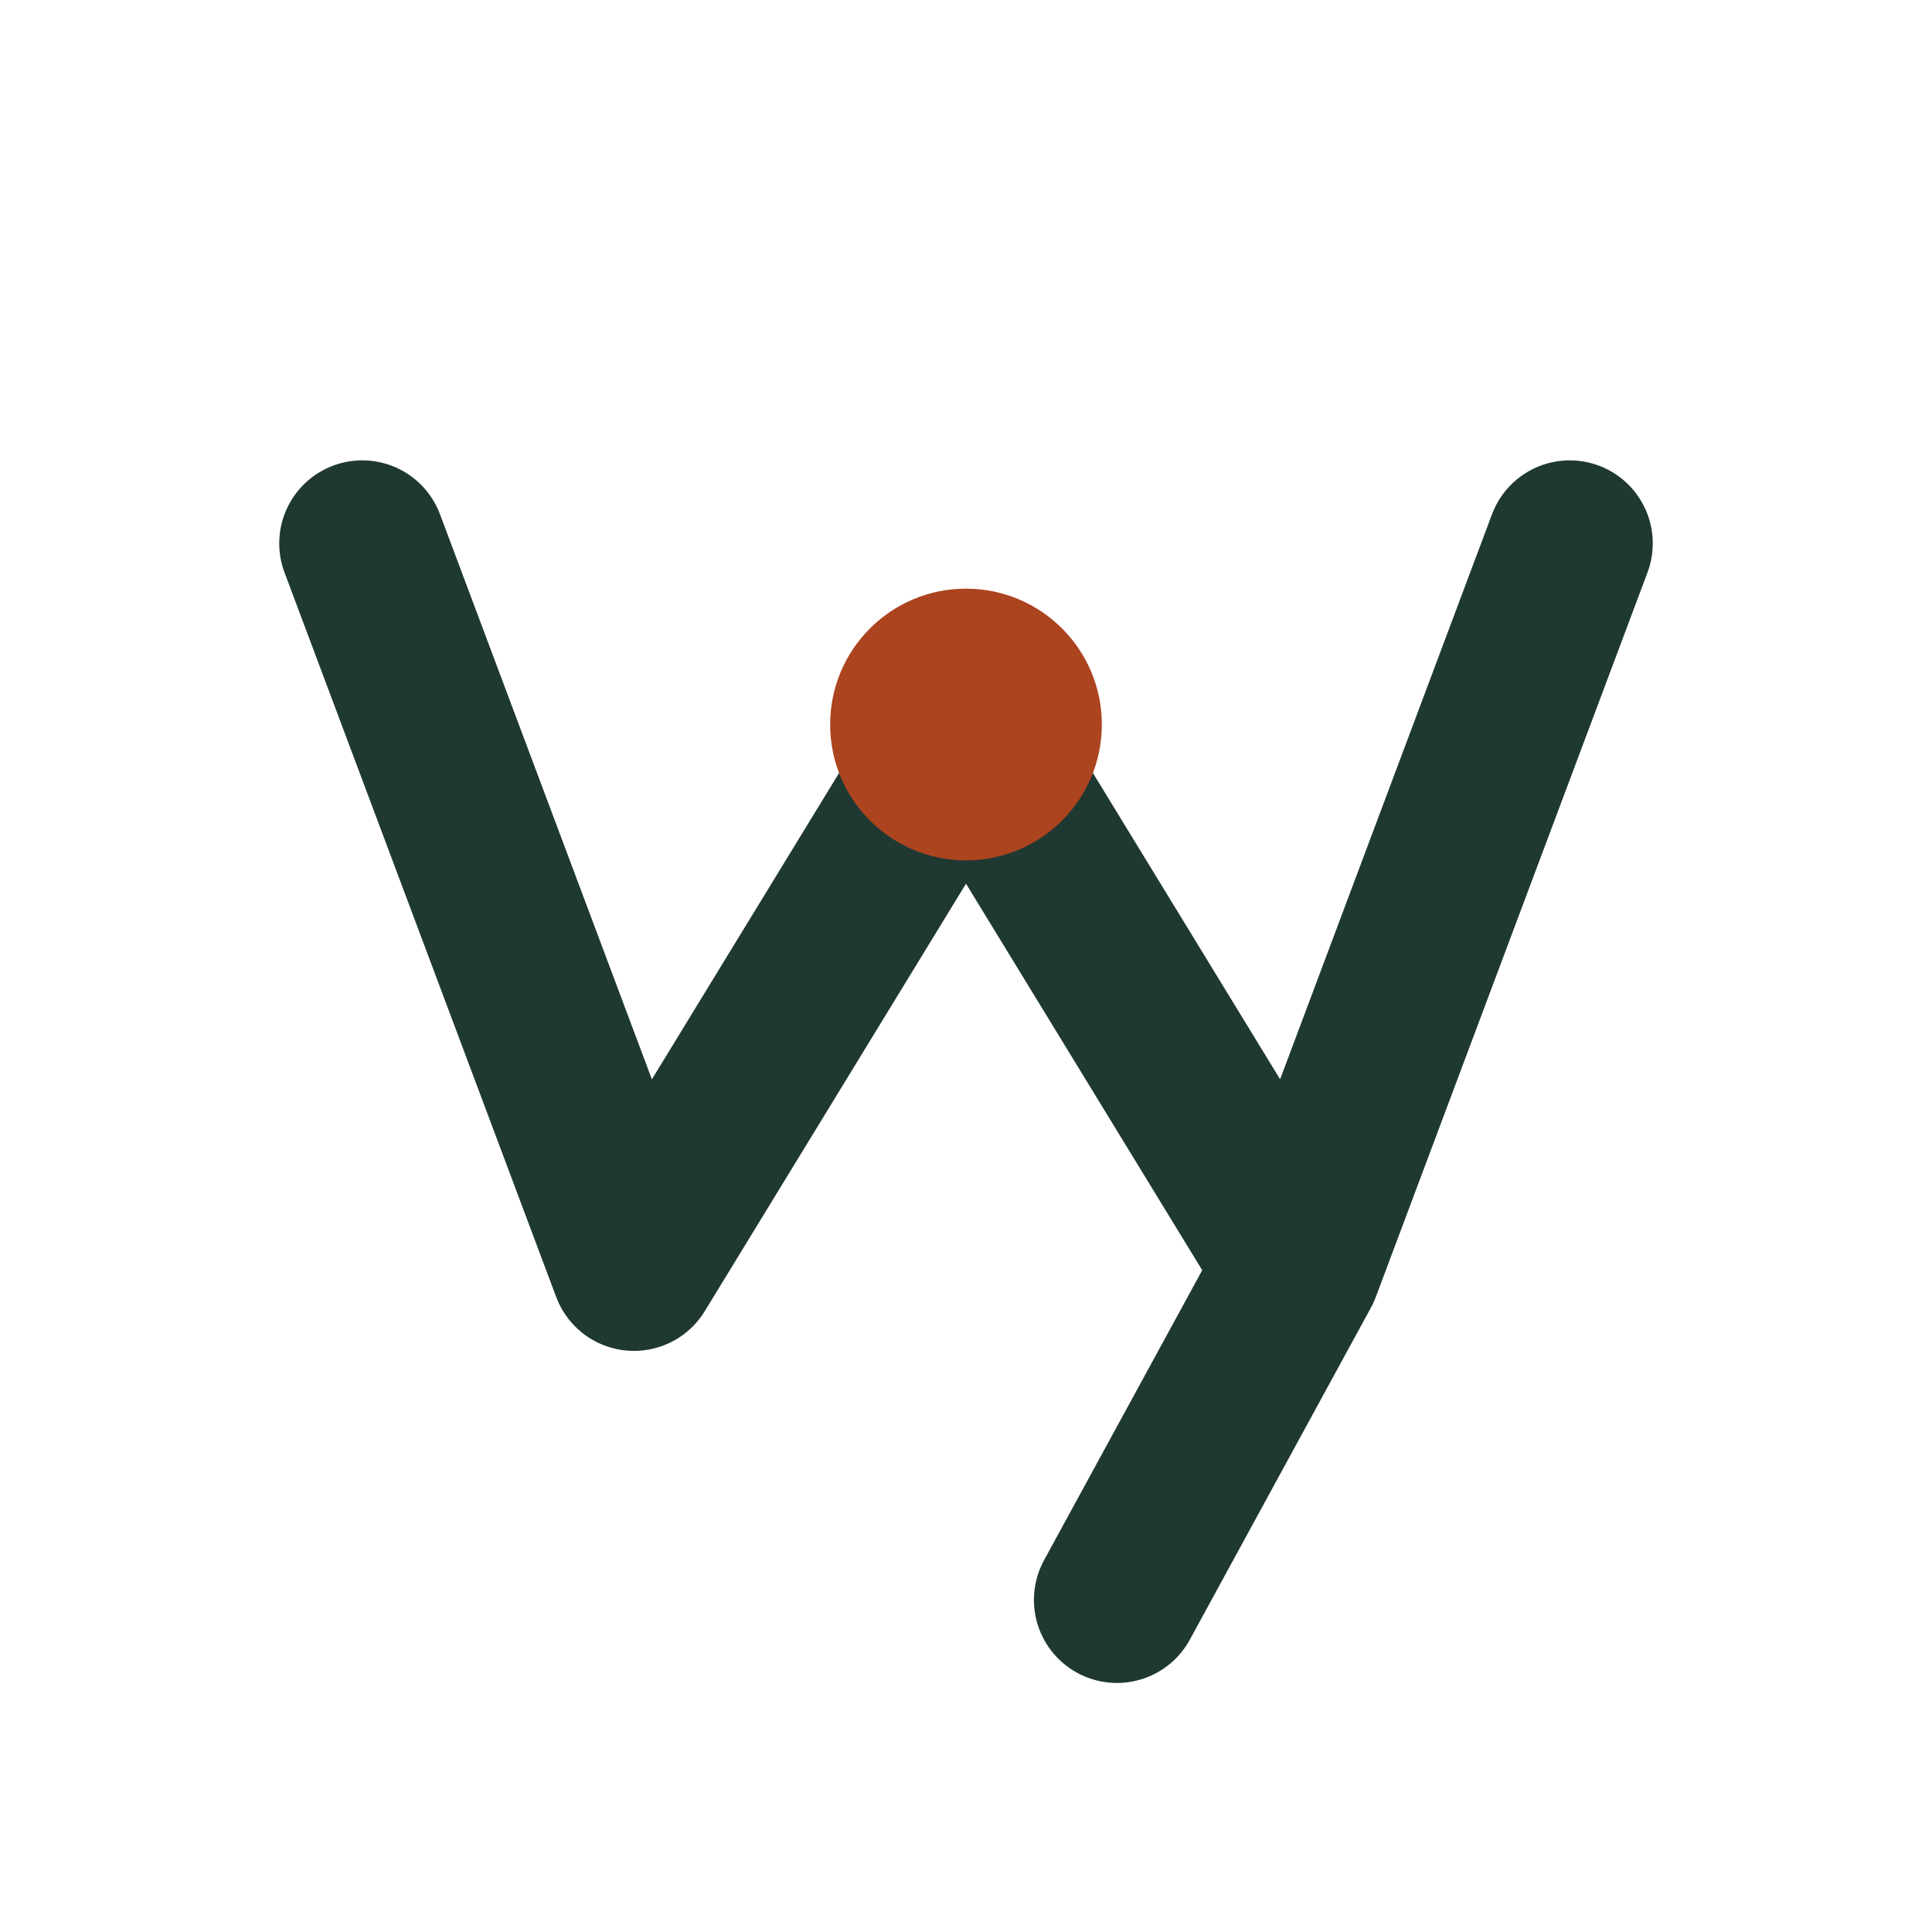
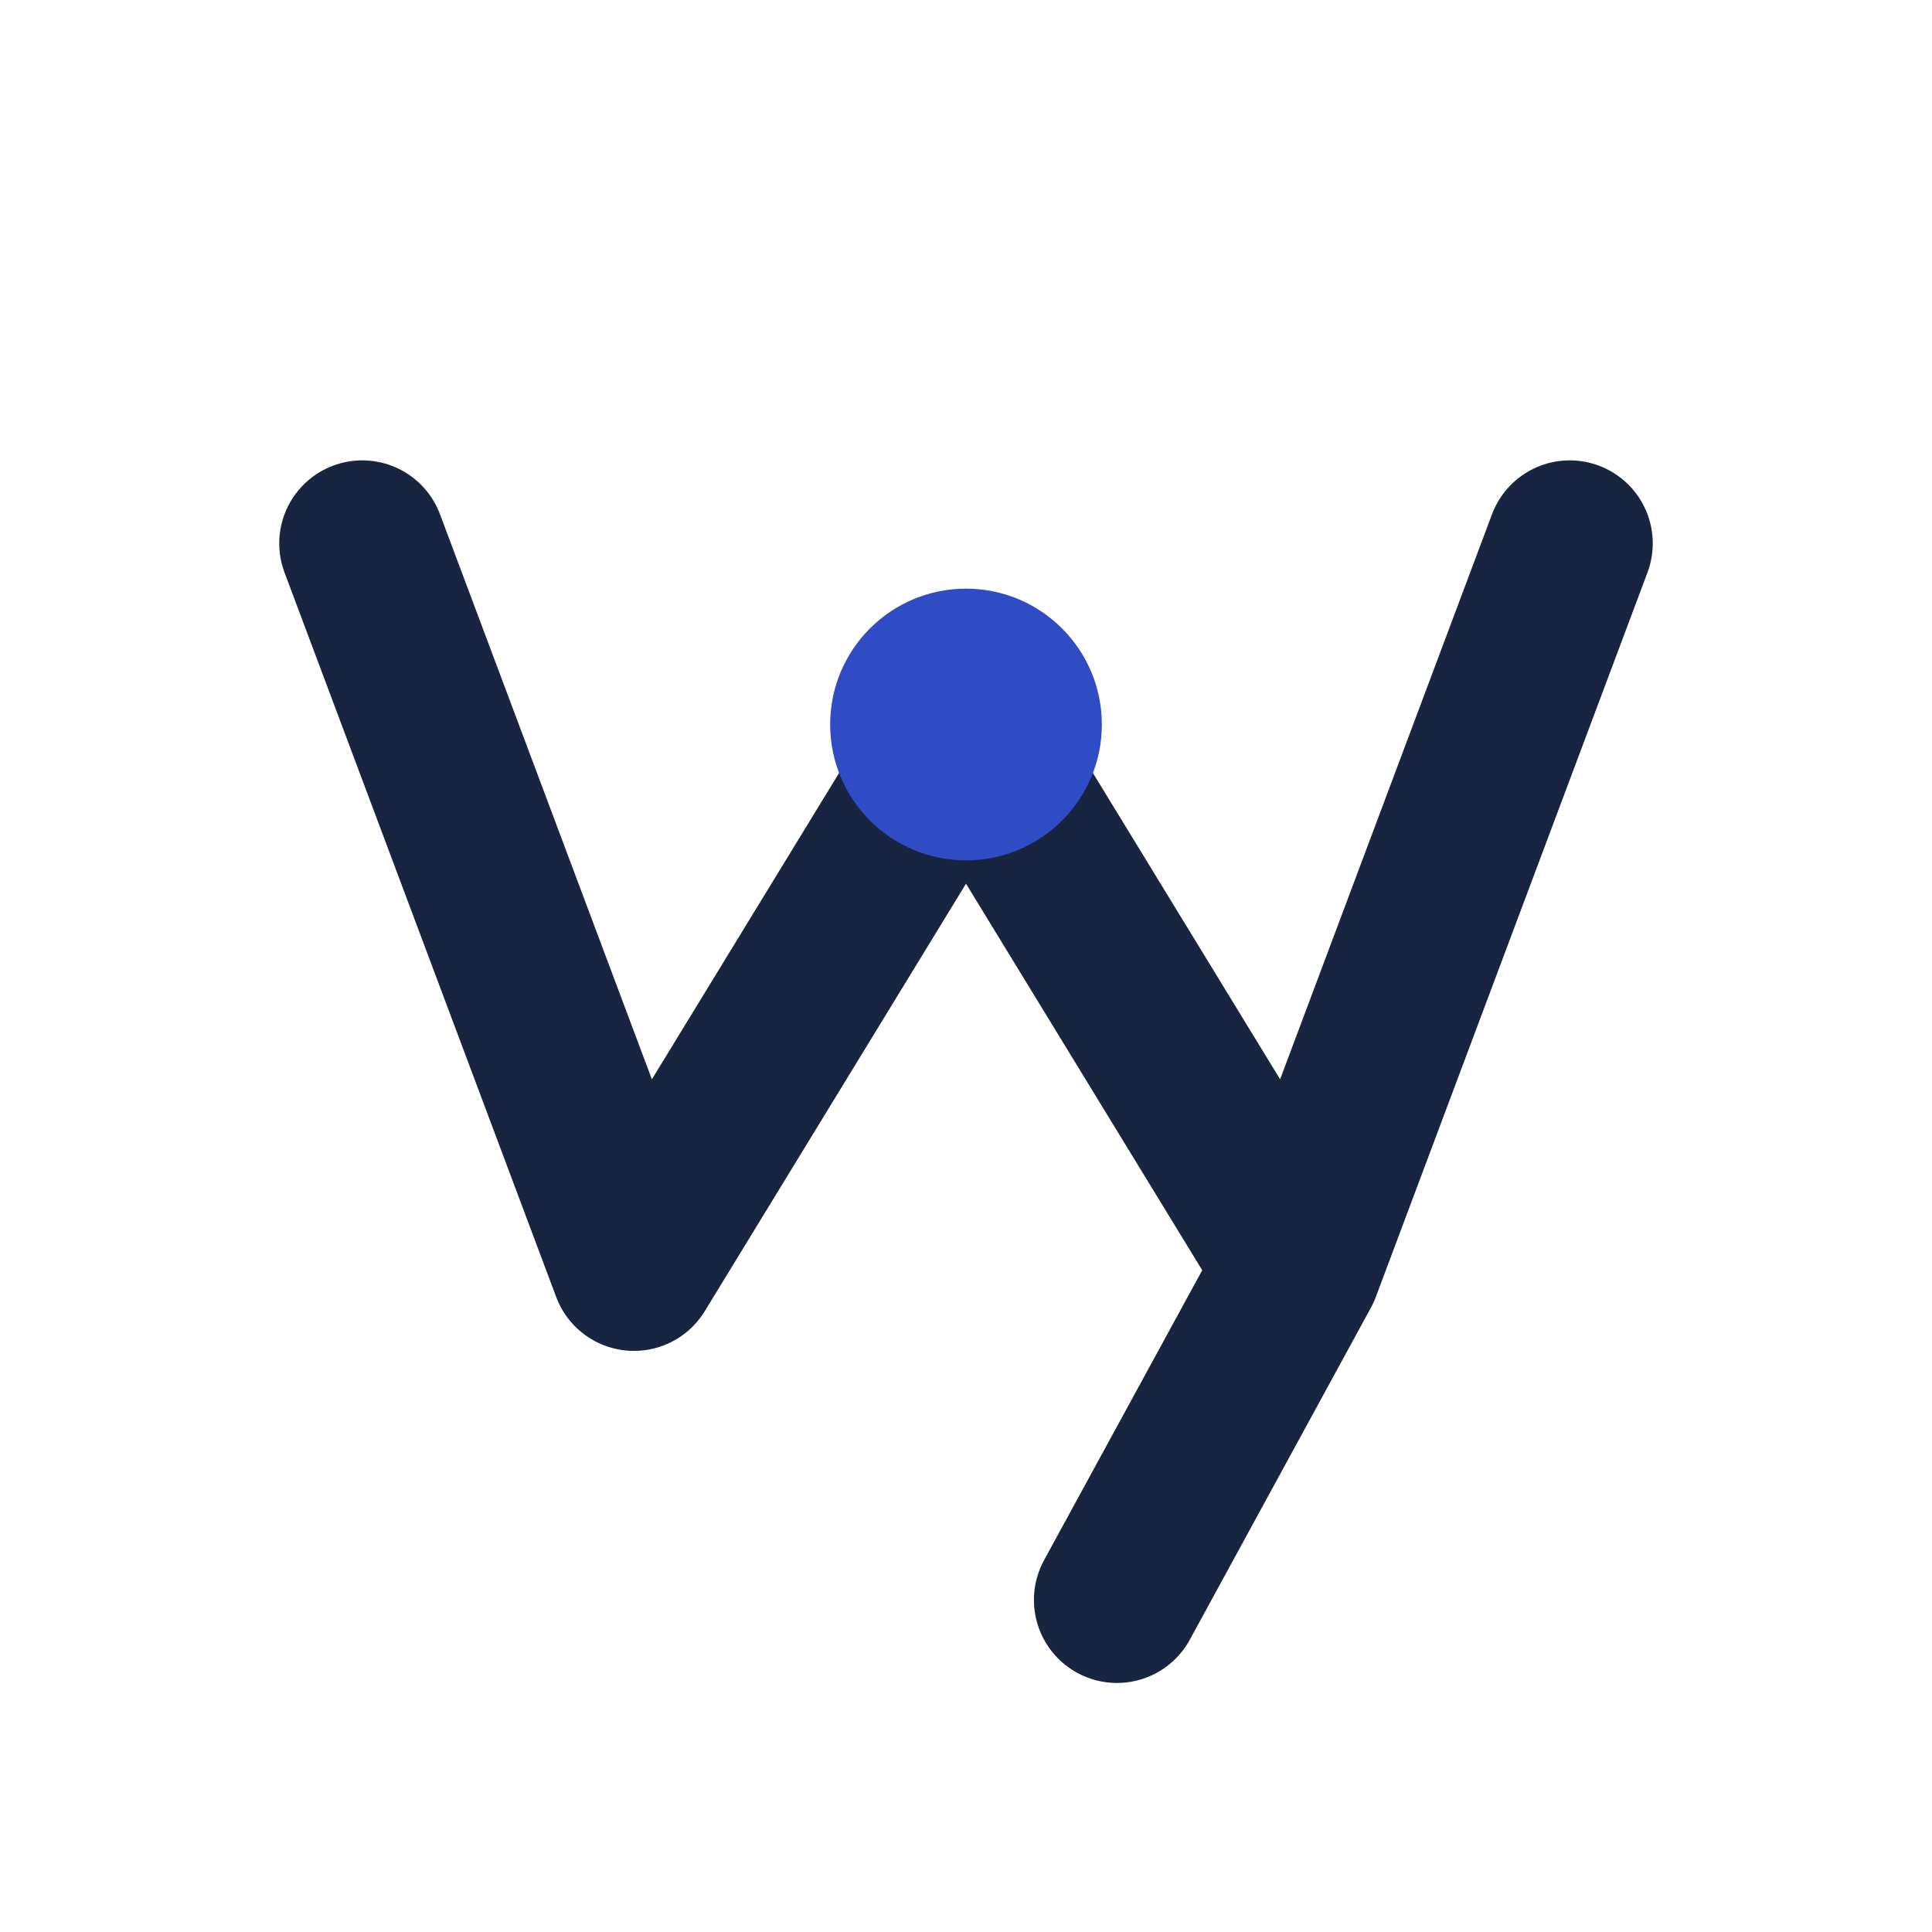
<svg xmlns="http://www.w3.org/2000/svg" viewBox="0 0 64 64" role="img" aria-label="Wenhao Yu — WY connected monogram">
  <style>
-     .mark { stroke: #203832; }
-     .node { fill: #ac441f; }
+     .mark { stroke: #172541; }
+     .node { fill: #304cc4; }
    @media (prefers-color-scheme: dark) {
-       .mark { stroke: #f8f9f6; }
-       .node { fill: #ef956b; }
+       .mark { stroke: #ced7e6; }
+       .node { fill: #c8bdf9; }
    }
  </style>
  <path class="mark" d="M12 18 21 42 32 24 43 42 52 18 M43 42 37 53" fill="none" stroke-width="5.5" stroke-linecap="round" stroke-linejoin="round" />
  <circle class="node" cx="32" cy="24" r="4.5" />
</svg>
